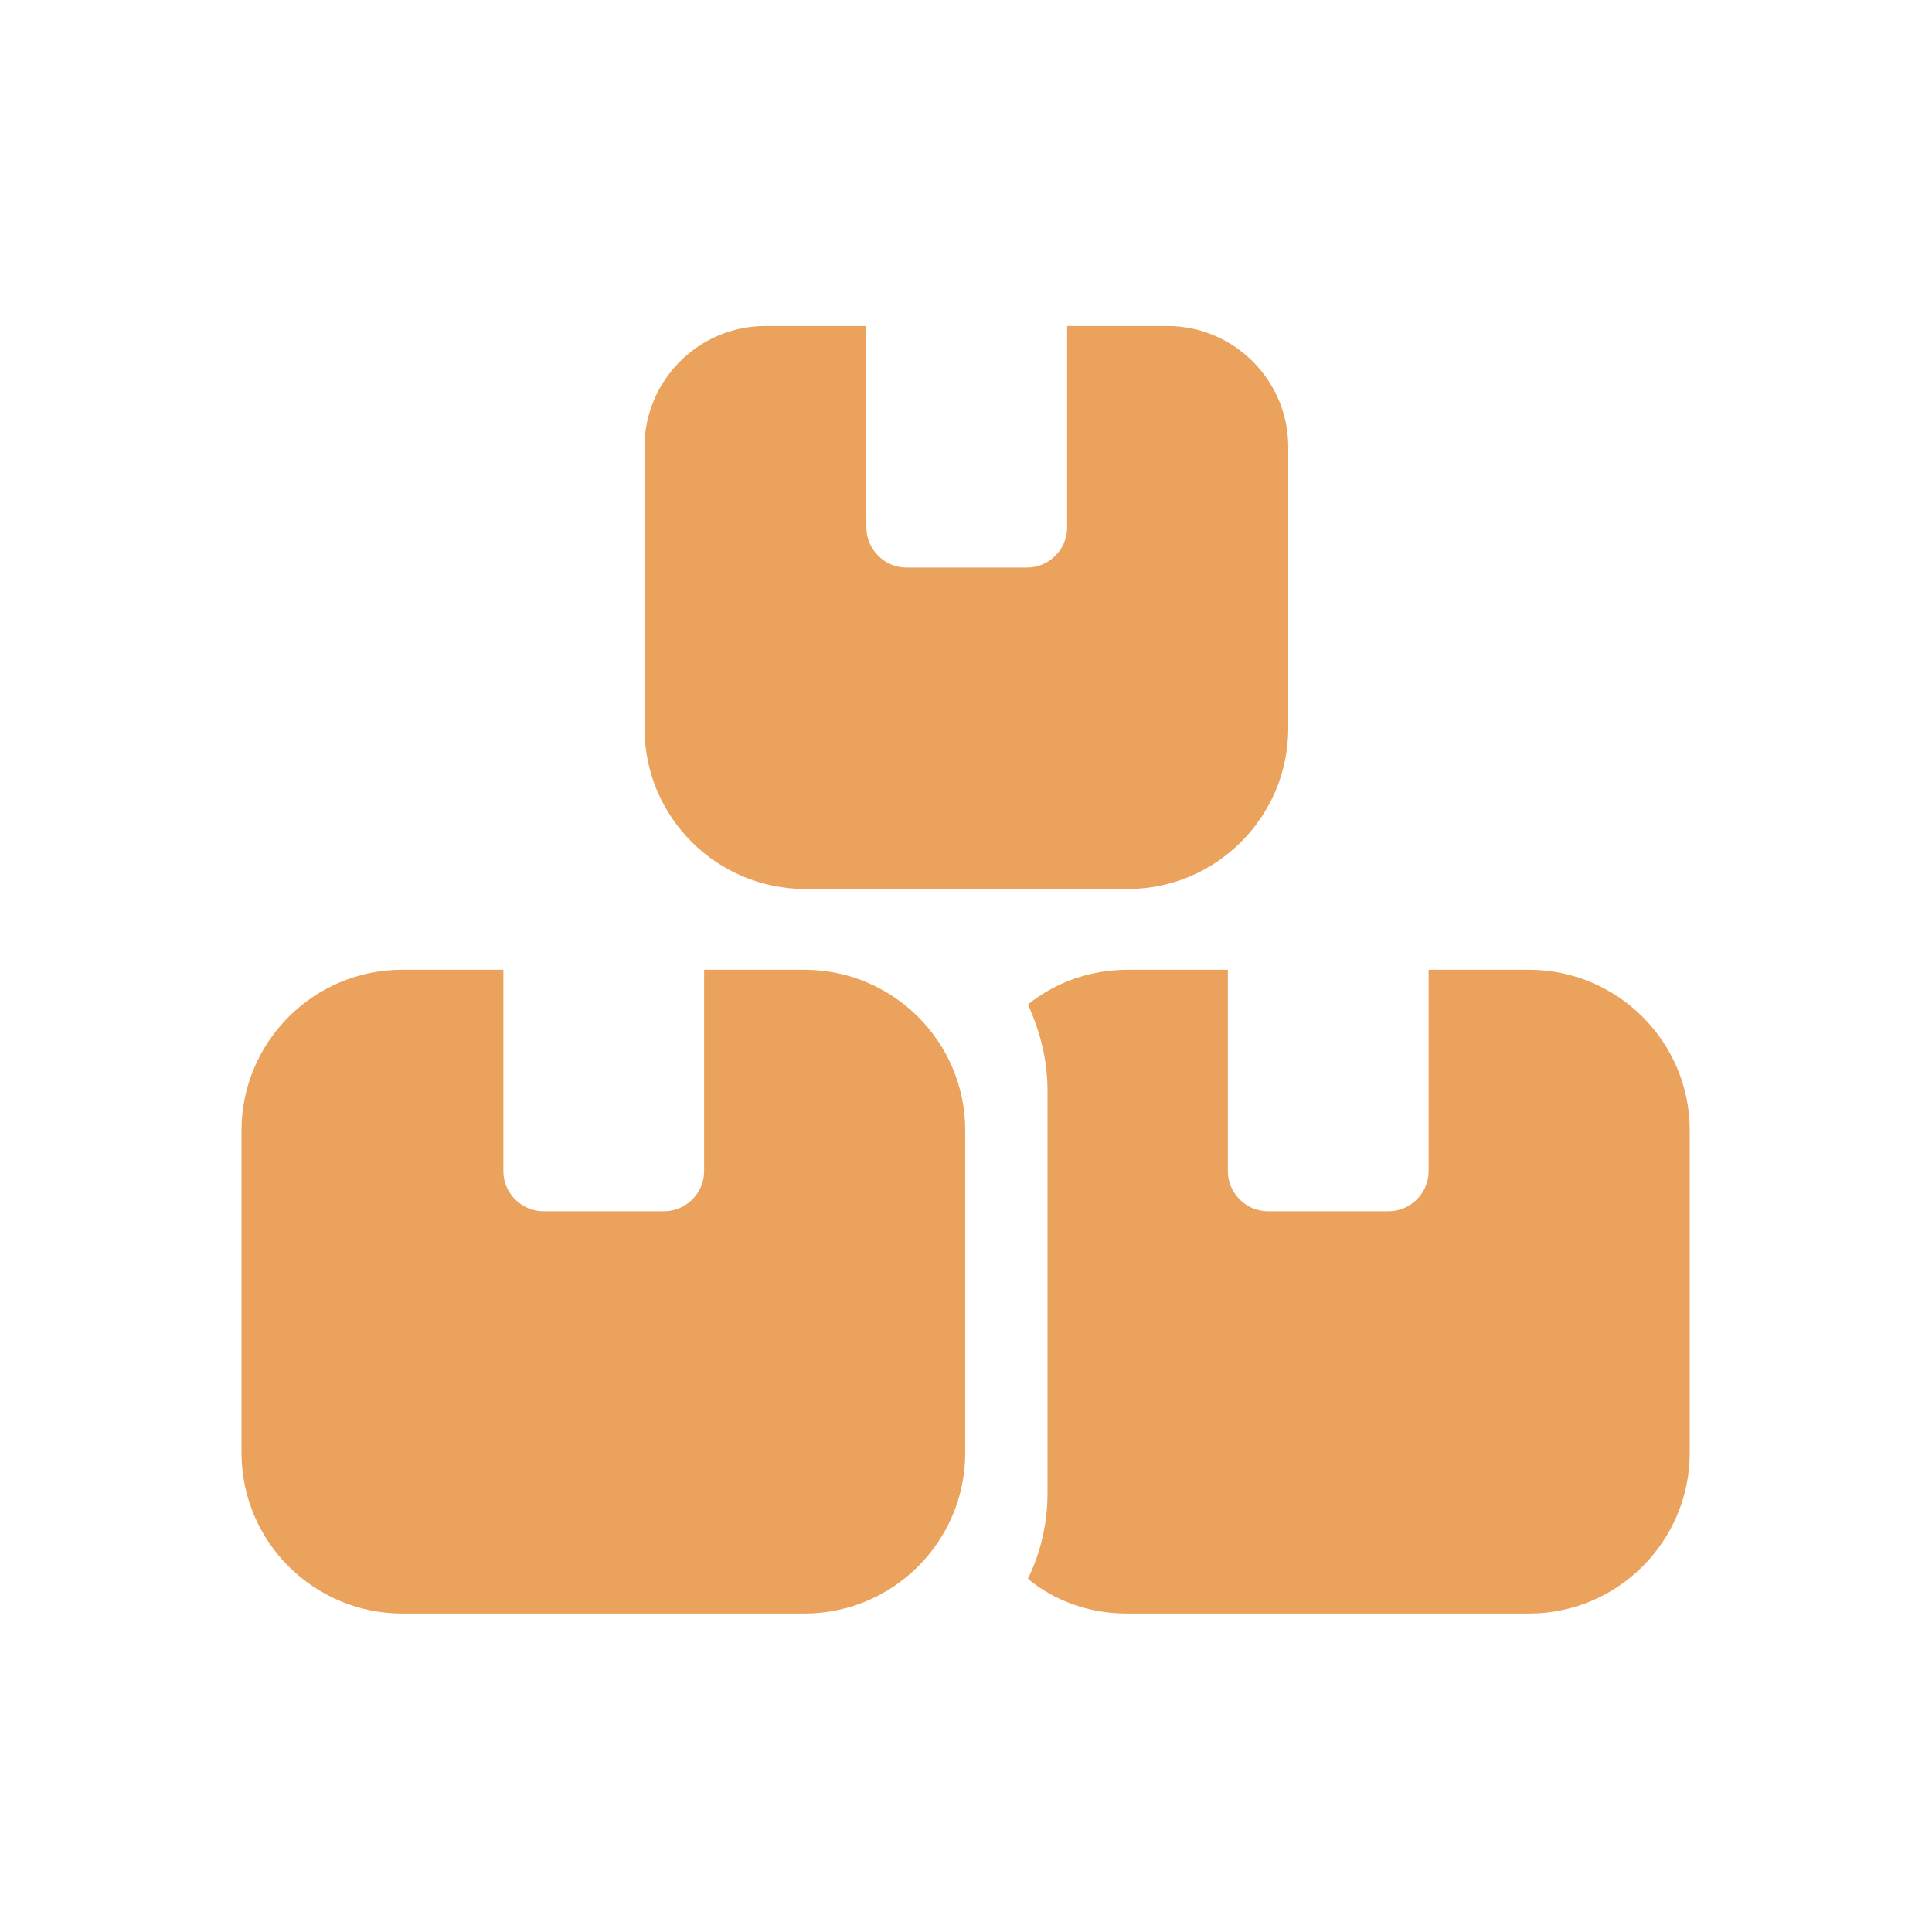
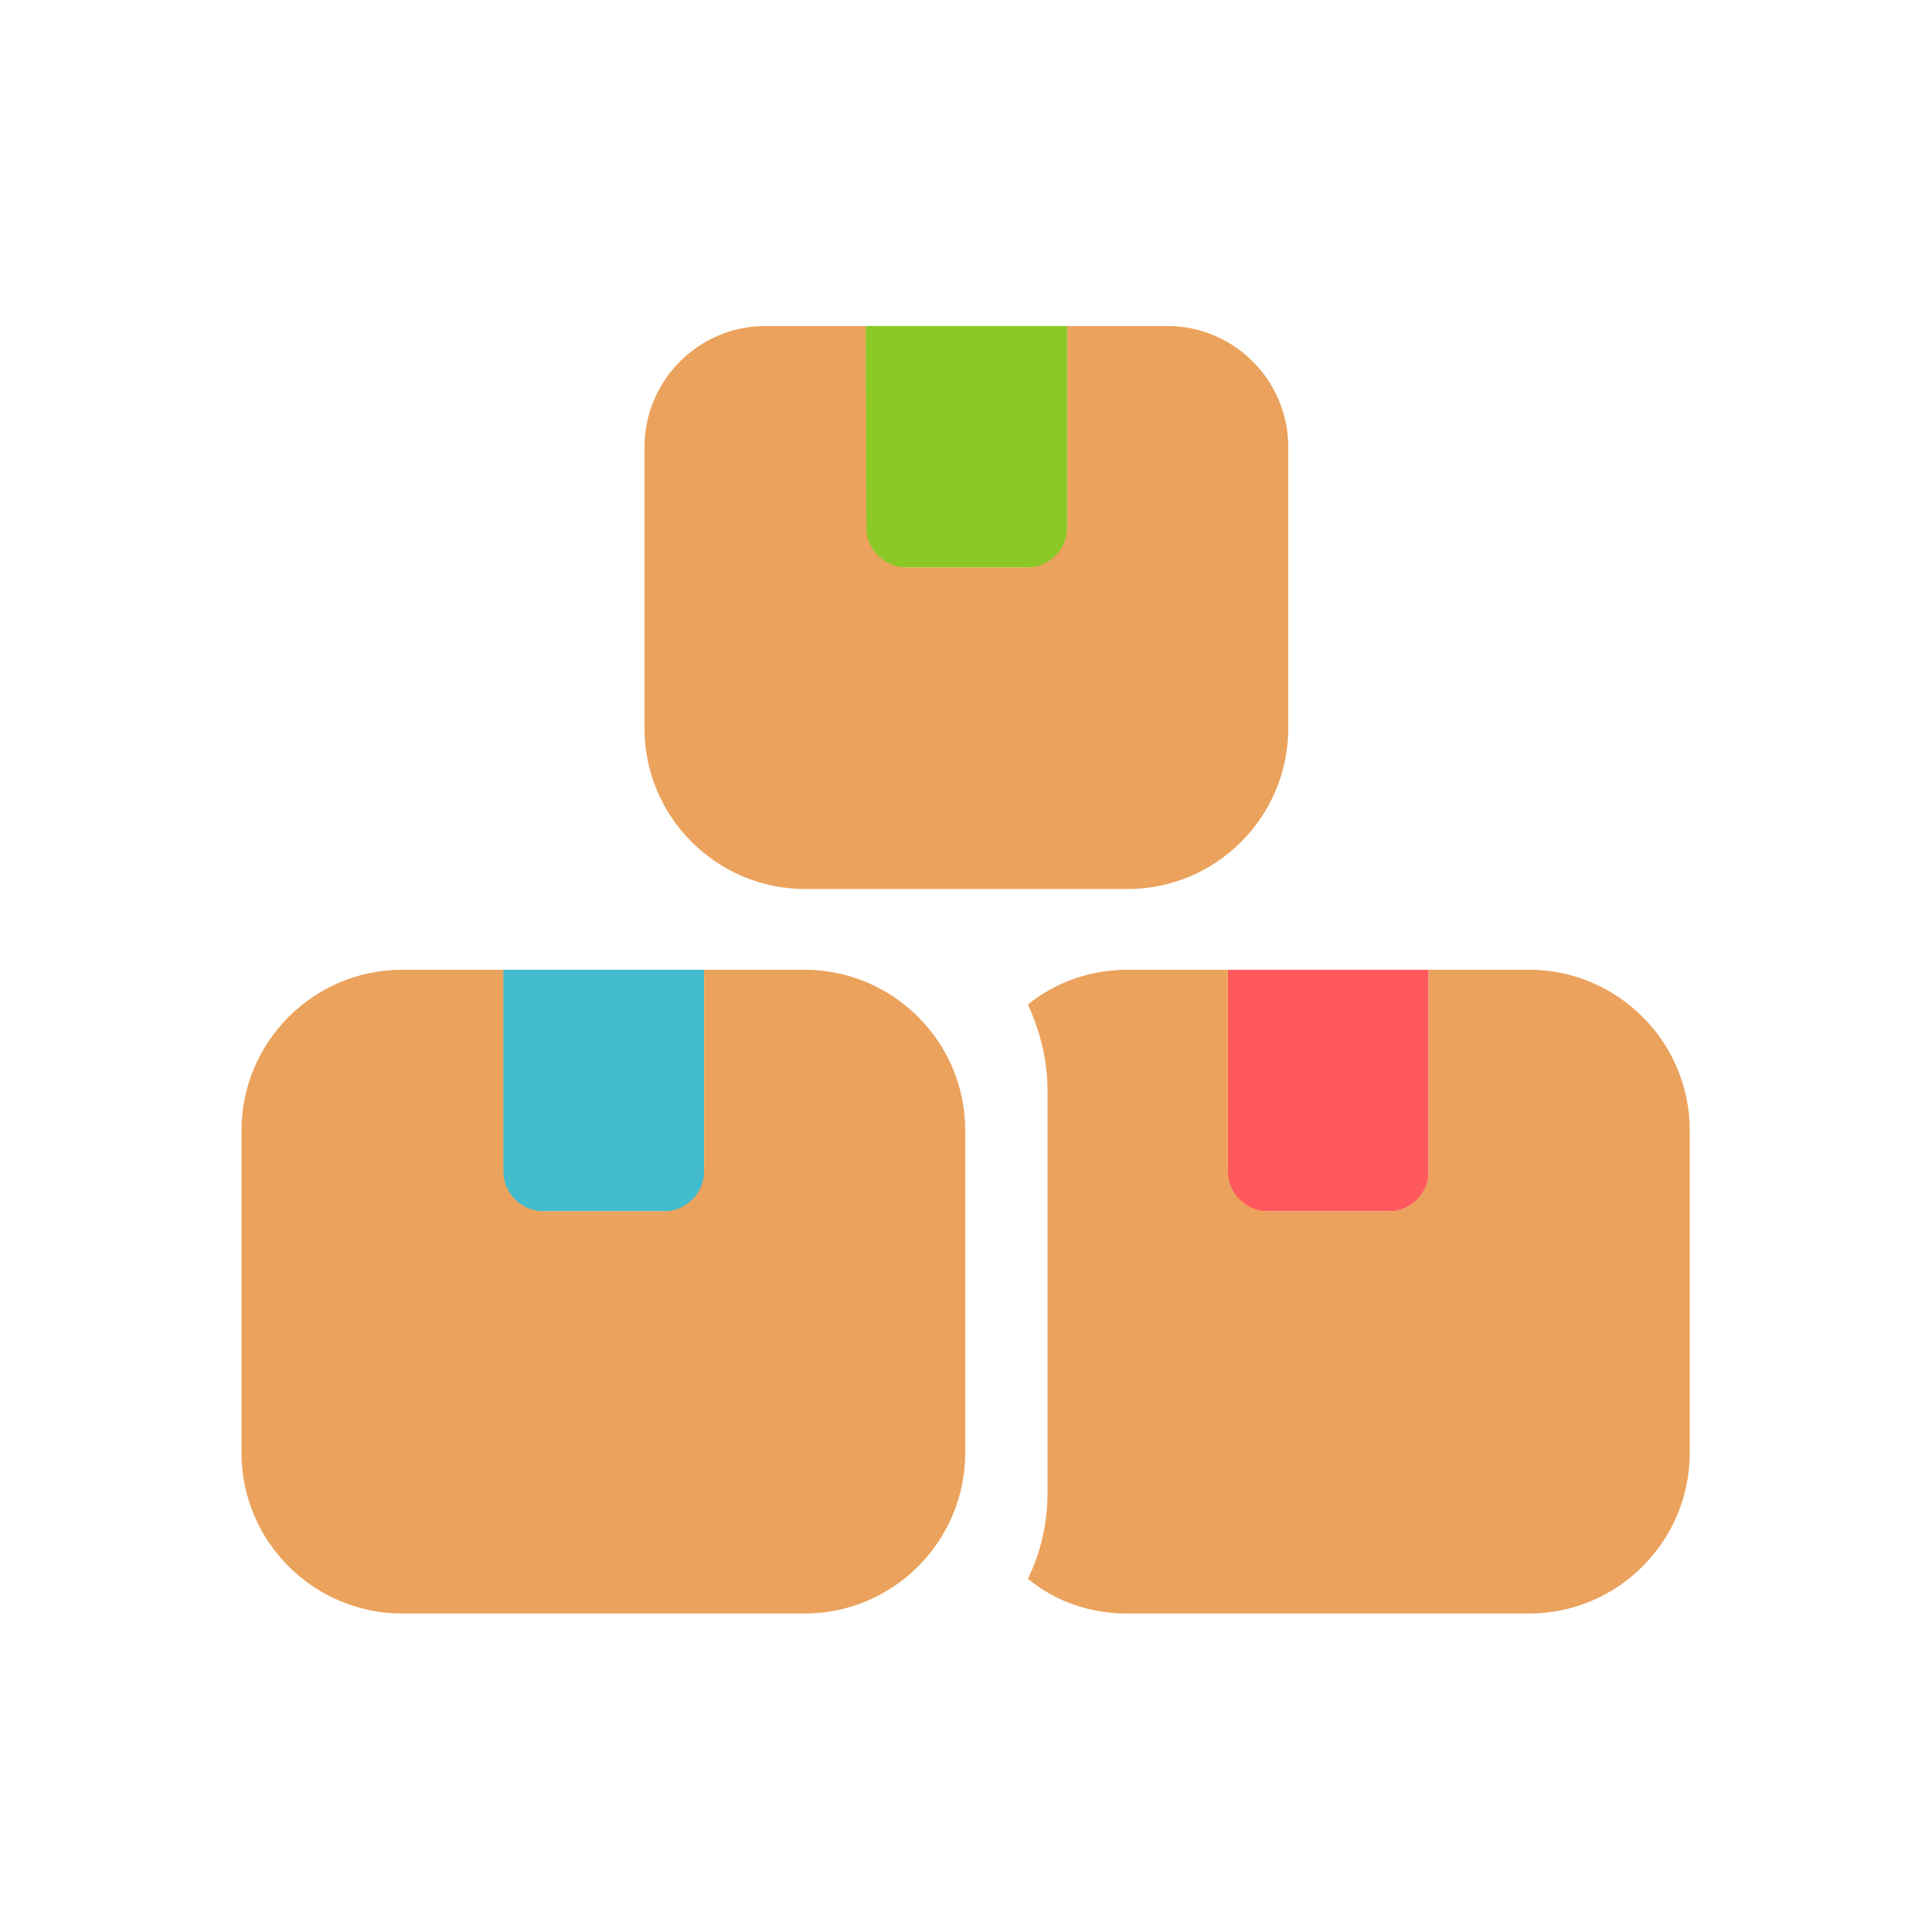
<svg xmlns="http://www.w3.org/2000/svg" version="1.1" id="Layer_2_00000034793775180234407530000002257300984734935977_" x="0px" y="0px" viewBox="0 0 256 256" style="enable-background:new 0 0 256 256;" xml:space="preserve">
  <style type="text/css">
- 	.st0{fill:#EBA25C;}
+ 	.st0{fill:#43BCCD;}
+ 	.st1{fill:#FF595E;}
+ 	.st2{fill:#8AC926;}
+ 	.st3{fill:#EBA25C;}
</style>
-   <path class="st0" d="M114.7,43.2h-13.3c-8.8,0-16,7.2-16,16v37.3c0,11.8,9.6,21.3,21.3,21.3h42.7c11.8,0,21.3-9.6,21.3-21.3V59.2  c0-8.8-7.2-16-16-16h-13.3v26.7c0,2.9-2.4,5.3-5.3,5.3h-16c-2.9,0-5.3-2.4-5.3-5.3L114.7,43.2L114.7,43.2z M53.3,128.5  c-11.8,0-21.3,9.6-21.3,21.3v42.7c0,11.8,9.6,21.3,21.3,21.3h53.3c11.8,0,21.3-9.6,21.3-21.3v-42.7c0-11.8-9.6-21.3-21.3-21.3H93.3  v26.7c0,2.9-2.4,5.3-5.3,5.3H72c-2.9,0-5.3-2.4-5.3-5.3v-26.7H53.3z M149.3,213.8h53.3c11.8,0,21.3-9.6,21.3-21.3v-42.7  c0-11.8-9.6-21.3-21.3-21.3h-13.3v26.7c0,2.9-2.4,5.3-5.3,5.3h-16c-2.9,0-5.3-2.4-5.3-5.3v-26.7h-13.3c-5,0-9.6,1.7-13.2,4.6  c1.6,3.5,2.6,7.3,2.6,11.4v53.3c0,4.1-0.9,7.9-2.6,11.4C139.7,212.1,144.3,213.8,149.3,213.8z" />
+   <rect x="66.6" y="128.5" class="st0" width="26.7" height="32" />
+   <rect x="162.7" y="128.5" class="st1" width="26.6" height="32" />
+   <rect x="114.7" y="43.2" class="st2" width="26.7" height="32" />
+   <path class="st3" d="M114.7,43.2h-13.3c-8.8,0-16,7.2-16,16v37.3c0,11.8,9.6,21.3,21.3,21.3h42.7c11.8,0,21.3-9.6,21.3-21.3V59.2  c0-8.8-7.2-16-16-16h-13.3v26.7c0,2.9-2.4,5.3-5.3,5.3h-16c-2.9,0-5.3-2.4-5.3-5.3L114.7,43.2L114.7,43.2z M53.3,128.5  c-11.8,0-21.3,9.6-21.3,21.3v42.7c0,11.8,9.6,21.3,21.3,21.3h53.3c11.8,0,21.3-9.6,21.3-21.3v-42.7c0-11.8-9.6-21.3-21.3-21.3H93.3  v26.7c0,2.9-2.4,5.3-5.3,5.3H72c-2.9,0-5.3-2.4-5.3-5.3v-26.7H53.3z M149.3,213.8h53.3c11.8,0,21.3-9.6,21.3-21.3v-42.7  c0-11.8-9.6-21.3-21.3-21.3h-13.3v26.7c0,2.9-2.4,5.3-5.3,5.3h-16c-2.9,0-5.3-2.4-5.3-5.3v-26.7h-13.3c-5,0-9.6,1.7-13.2,4.6  c1.6,3.5,2.6,7.3,2.6,11.4v53.3c0,4.1-0.9,7.9-2.6,11.4C139.7,212.1,144.3,213.8,149.3,213.8z" />
</svg>
